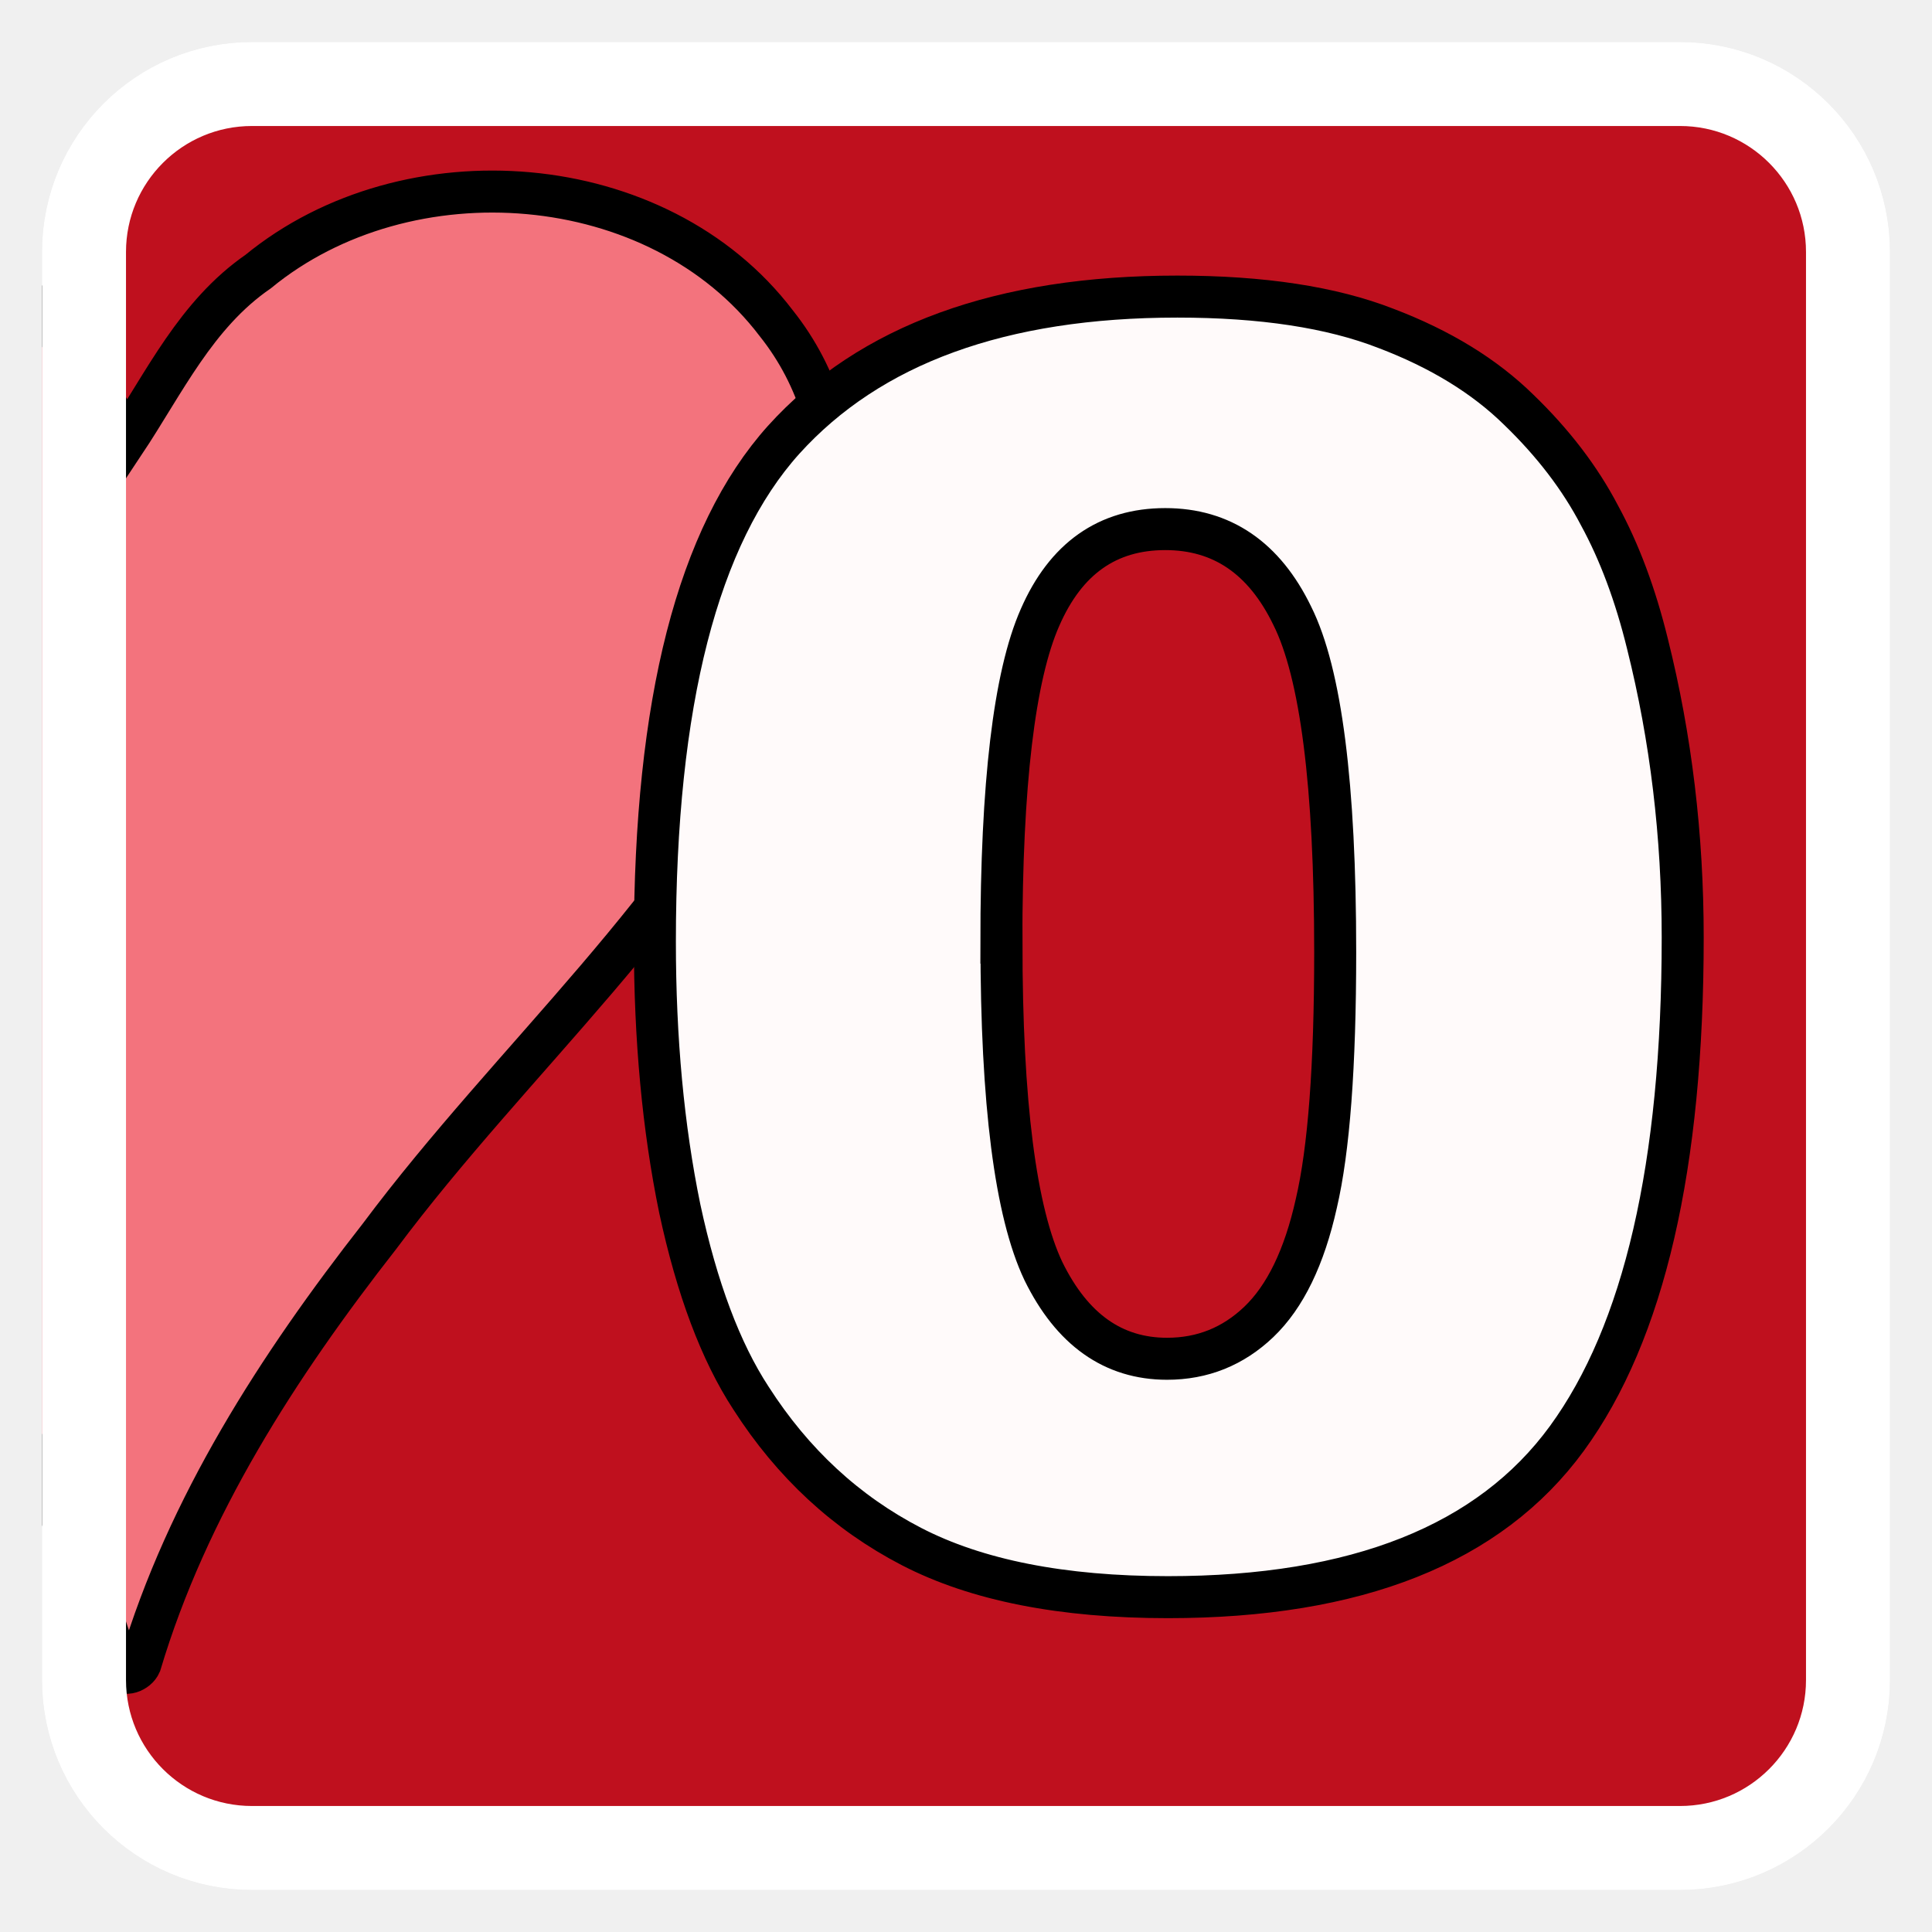
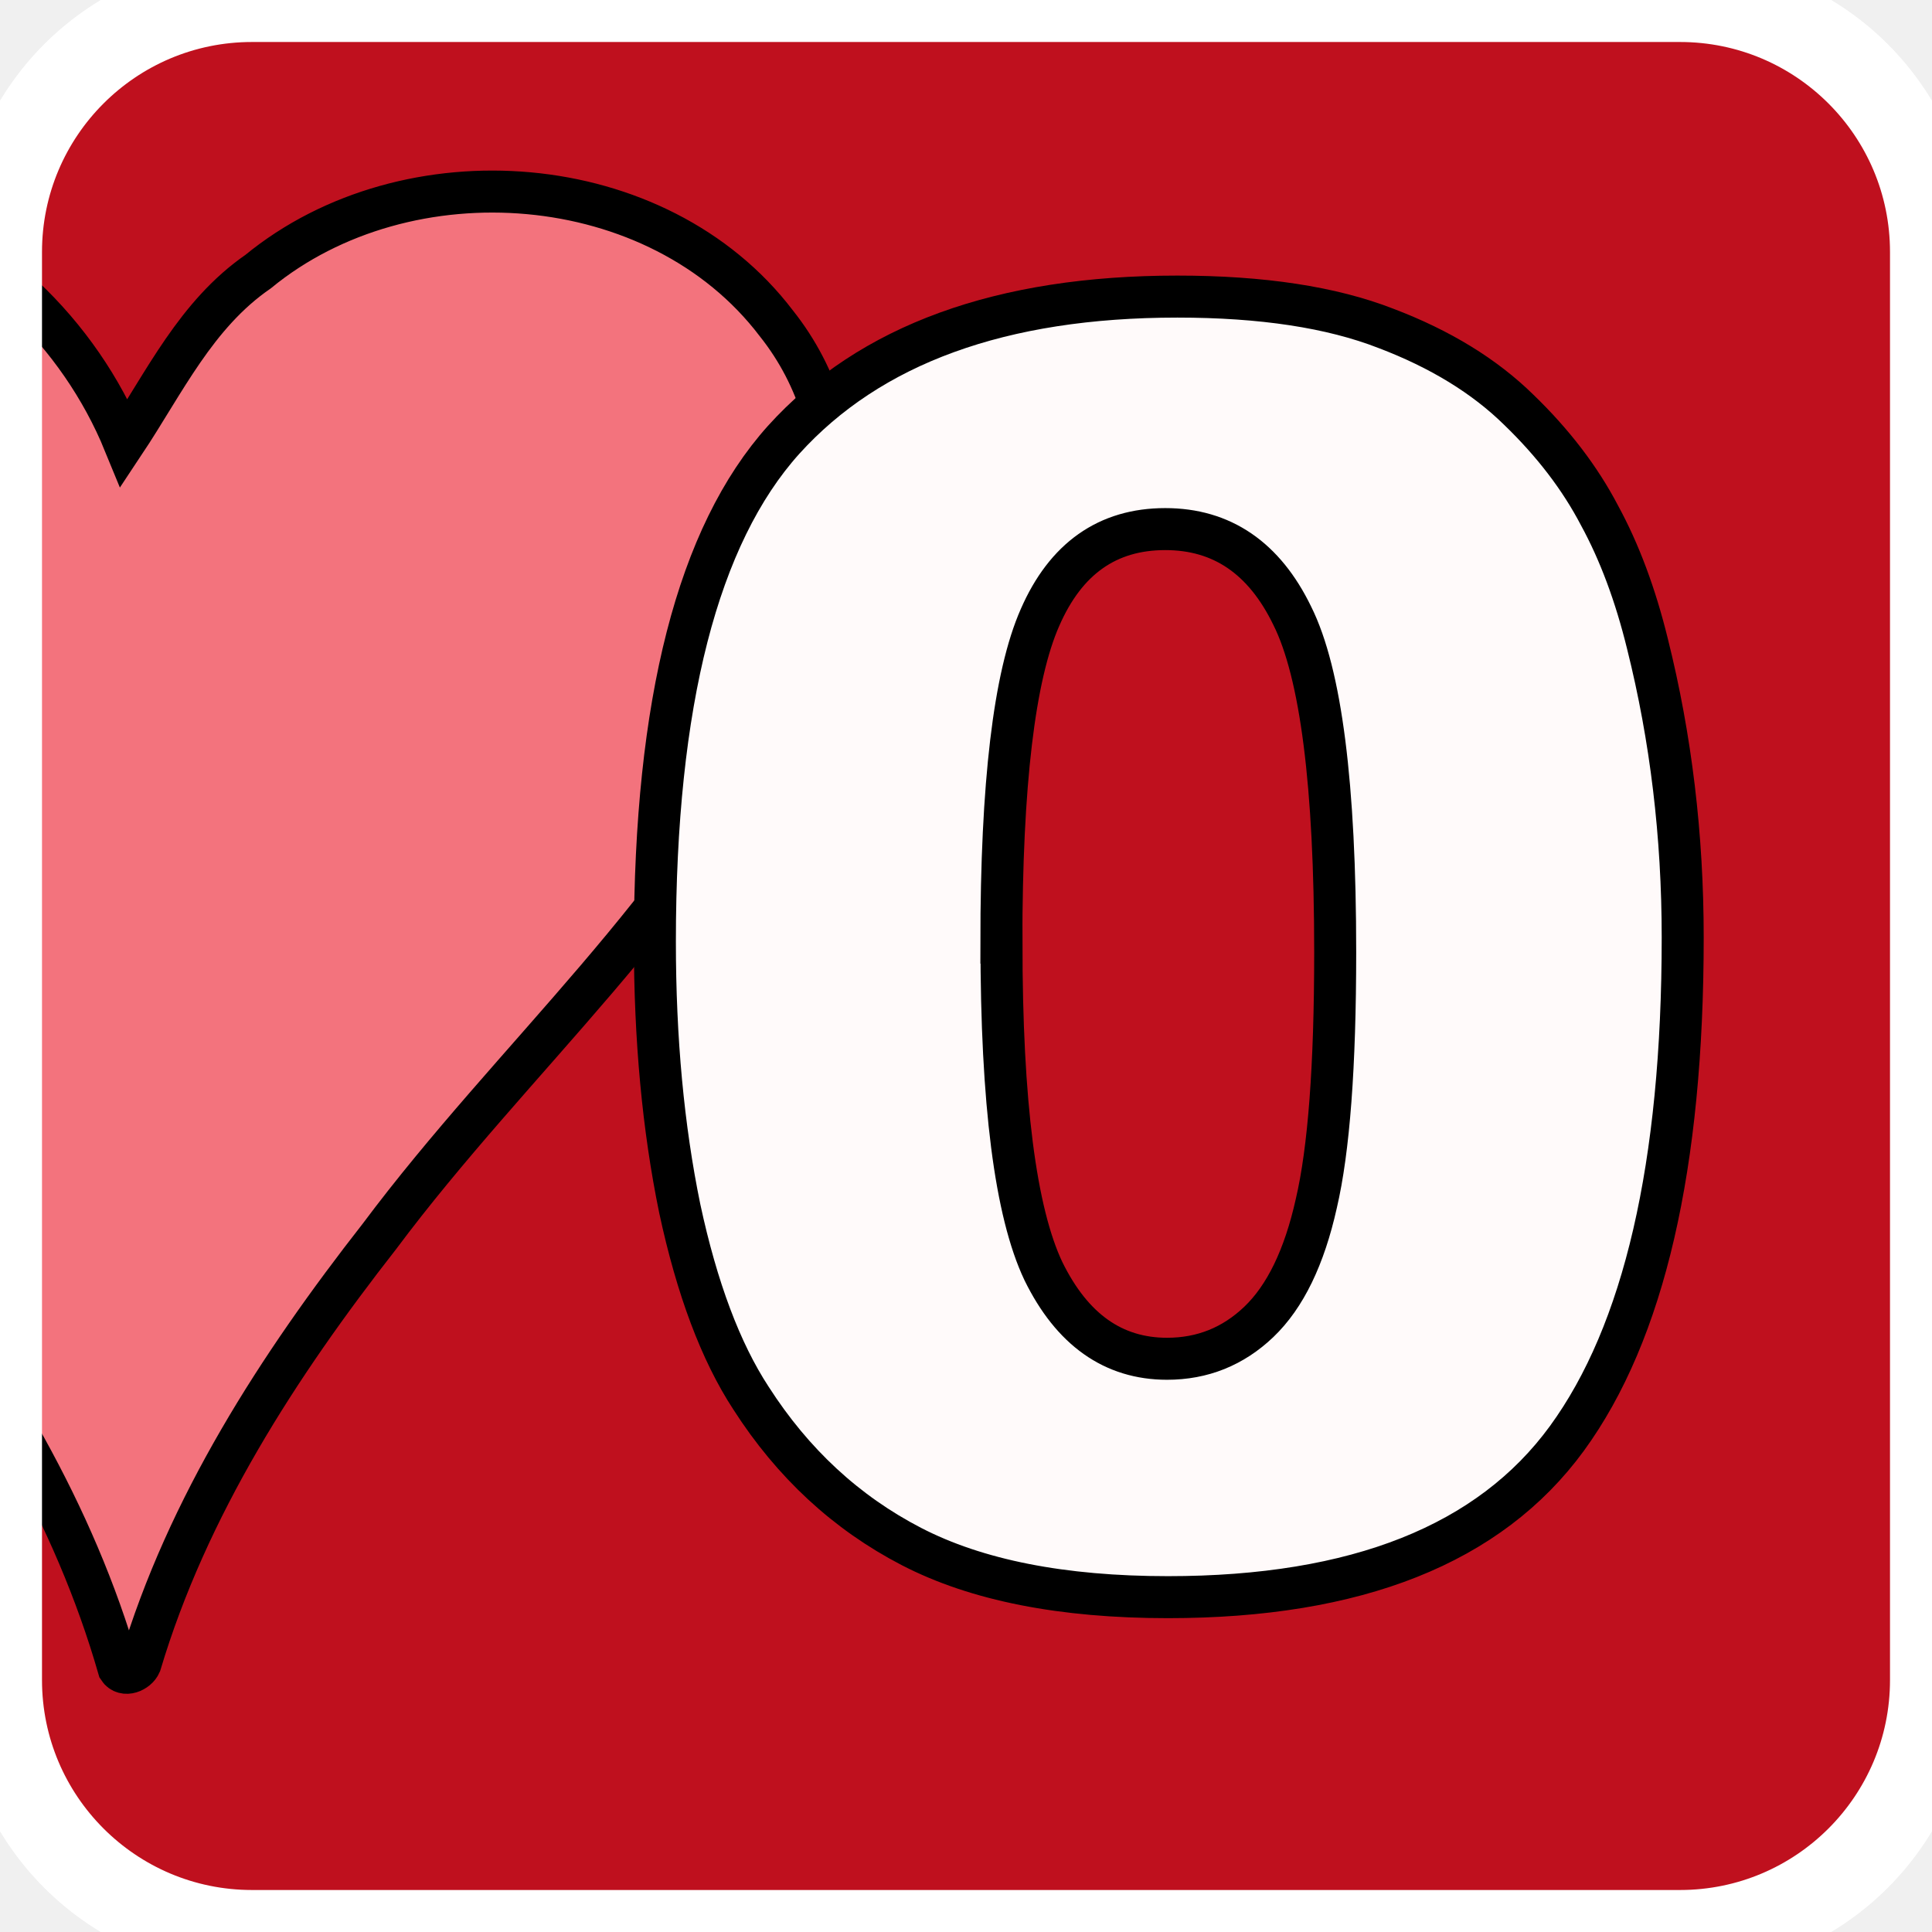
<svg xmlns="http://www.w3.org/2000/svg" width="23" height="23">
  <g id="card" mask="url(#a)">
-     <rect x="1" y="1" width="21" height="21" stroke="none" stroke-linejoin="round" fill="#bf101e" rx="2" ry="2" />
+     <rect x="0" y="0" width="23" height="23" stroke="none" stroke-linejoin="round" fill="#bf101e" rx="3" ry="3" />
    <g transform="translate(-10, 0)">
      <g id="layer1" transform="translate(-91,-76.88192)">
        <path id="path30-0-8-4" d="m 102.413,96.745 c -1.065,-3.707 -3.948,-6.478 -6.311,-9.425 -1.238,-1.49 -2.411,-3.419 -1.888,-5.409 0.603,-2.098 3.149,-3.269 5.223,-2.577 1.385,0.42 2.508,1.514 3.043,2.821 0.478,-0.719 0.853,-1.529 1.592,-2.039 1.776,-1.458 4.763,-1.237 6.17,0.615 1.037,1.302 0.815,3.119 0.119,4.52 -1.152,2.425 -3.253,4.218 -4.844,6.35 -1.204,1.539 -2.286,3.215 -2.846,5.089 -0.038,0.089 -0.191,0.158 -0.258,0.055 z" style="fill:#f3737d;fill-opacity:1;stroke:#000000;stroke-width:0.5;stroke-dasharray:none;stroke-opacity:1" />
      </g>
    </g>
    <g id="layer1" transform="translate(-99.03686,-16.89077)">
      <g aria-label="0" id="text25329" style="font-size:20.917px;line-height:1.25;fill:#fffafa;stroke:#000000;stroke-width:0.5" transform="translate(13.59202,0.8675755)">
        <path d="m 93.241,27.235 q 0,-4.269 1.532,-5.975 1.542,-1.706 4.688,-1.706 1.512,0 2.482,0.378 0.97,0.368 1.583,0.97 0.613,0.592 0.96,1.256 0.357,0.654 0.572,1.532 0.419,1.675 0.419,3.493 0,4.075 -1.379,5.965 -1.379,1.889 -4.749,1.889 -1.889,0 -3.054,-0.603 -1.164,-0.603 -1.91,-1.767 -0.541,-0.827 -0.848,-2.257 -0.296,-1.44 -0.296,-3.176 z m 4.126,0.01 q 0,2.86 0.5,3.912 0.511,1.042 1.471,1.042 0.633,0 1.093,-0.439 0.47,-0.449 0.684,-1.409 0.225,-0.96 0.225,-2.993 0,-2.982 -0.511,-4.004 -0.5,-1.032 -1.512,-1.032 -1.032,0 -1.491,1.052 -0.46,1.042 -0.46,3.871 z" id="path25647" />
      </g>
    </g>
-     <rect x="1" y="1" width="21" height="21" stroke-width="1.0" stroke="white" stroke-linejoin="round" fill="none" rx="2" ry="2" />
+     <rect x="0" y="0" width="23" height="23" stroke-width="1.0" stroke="white" stroke-linejoin="round" fill="none" rx="3" ry="3" />
  </g>
  <mask id="a">
-     <rect x="1" y="1" width="21" height="21" stroke="#fff" stroke-linejoin="round" fill="#fff" rx="2" ry="2" />
+     <rect x="0" y="0" width="23" height="23" stroke="#fff" stroke-linejoin="round" fill="#fff" rx="3" ry="3" />
  </mask>
</svg>
